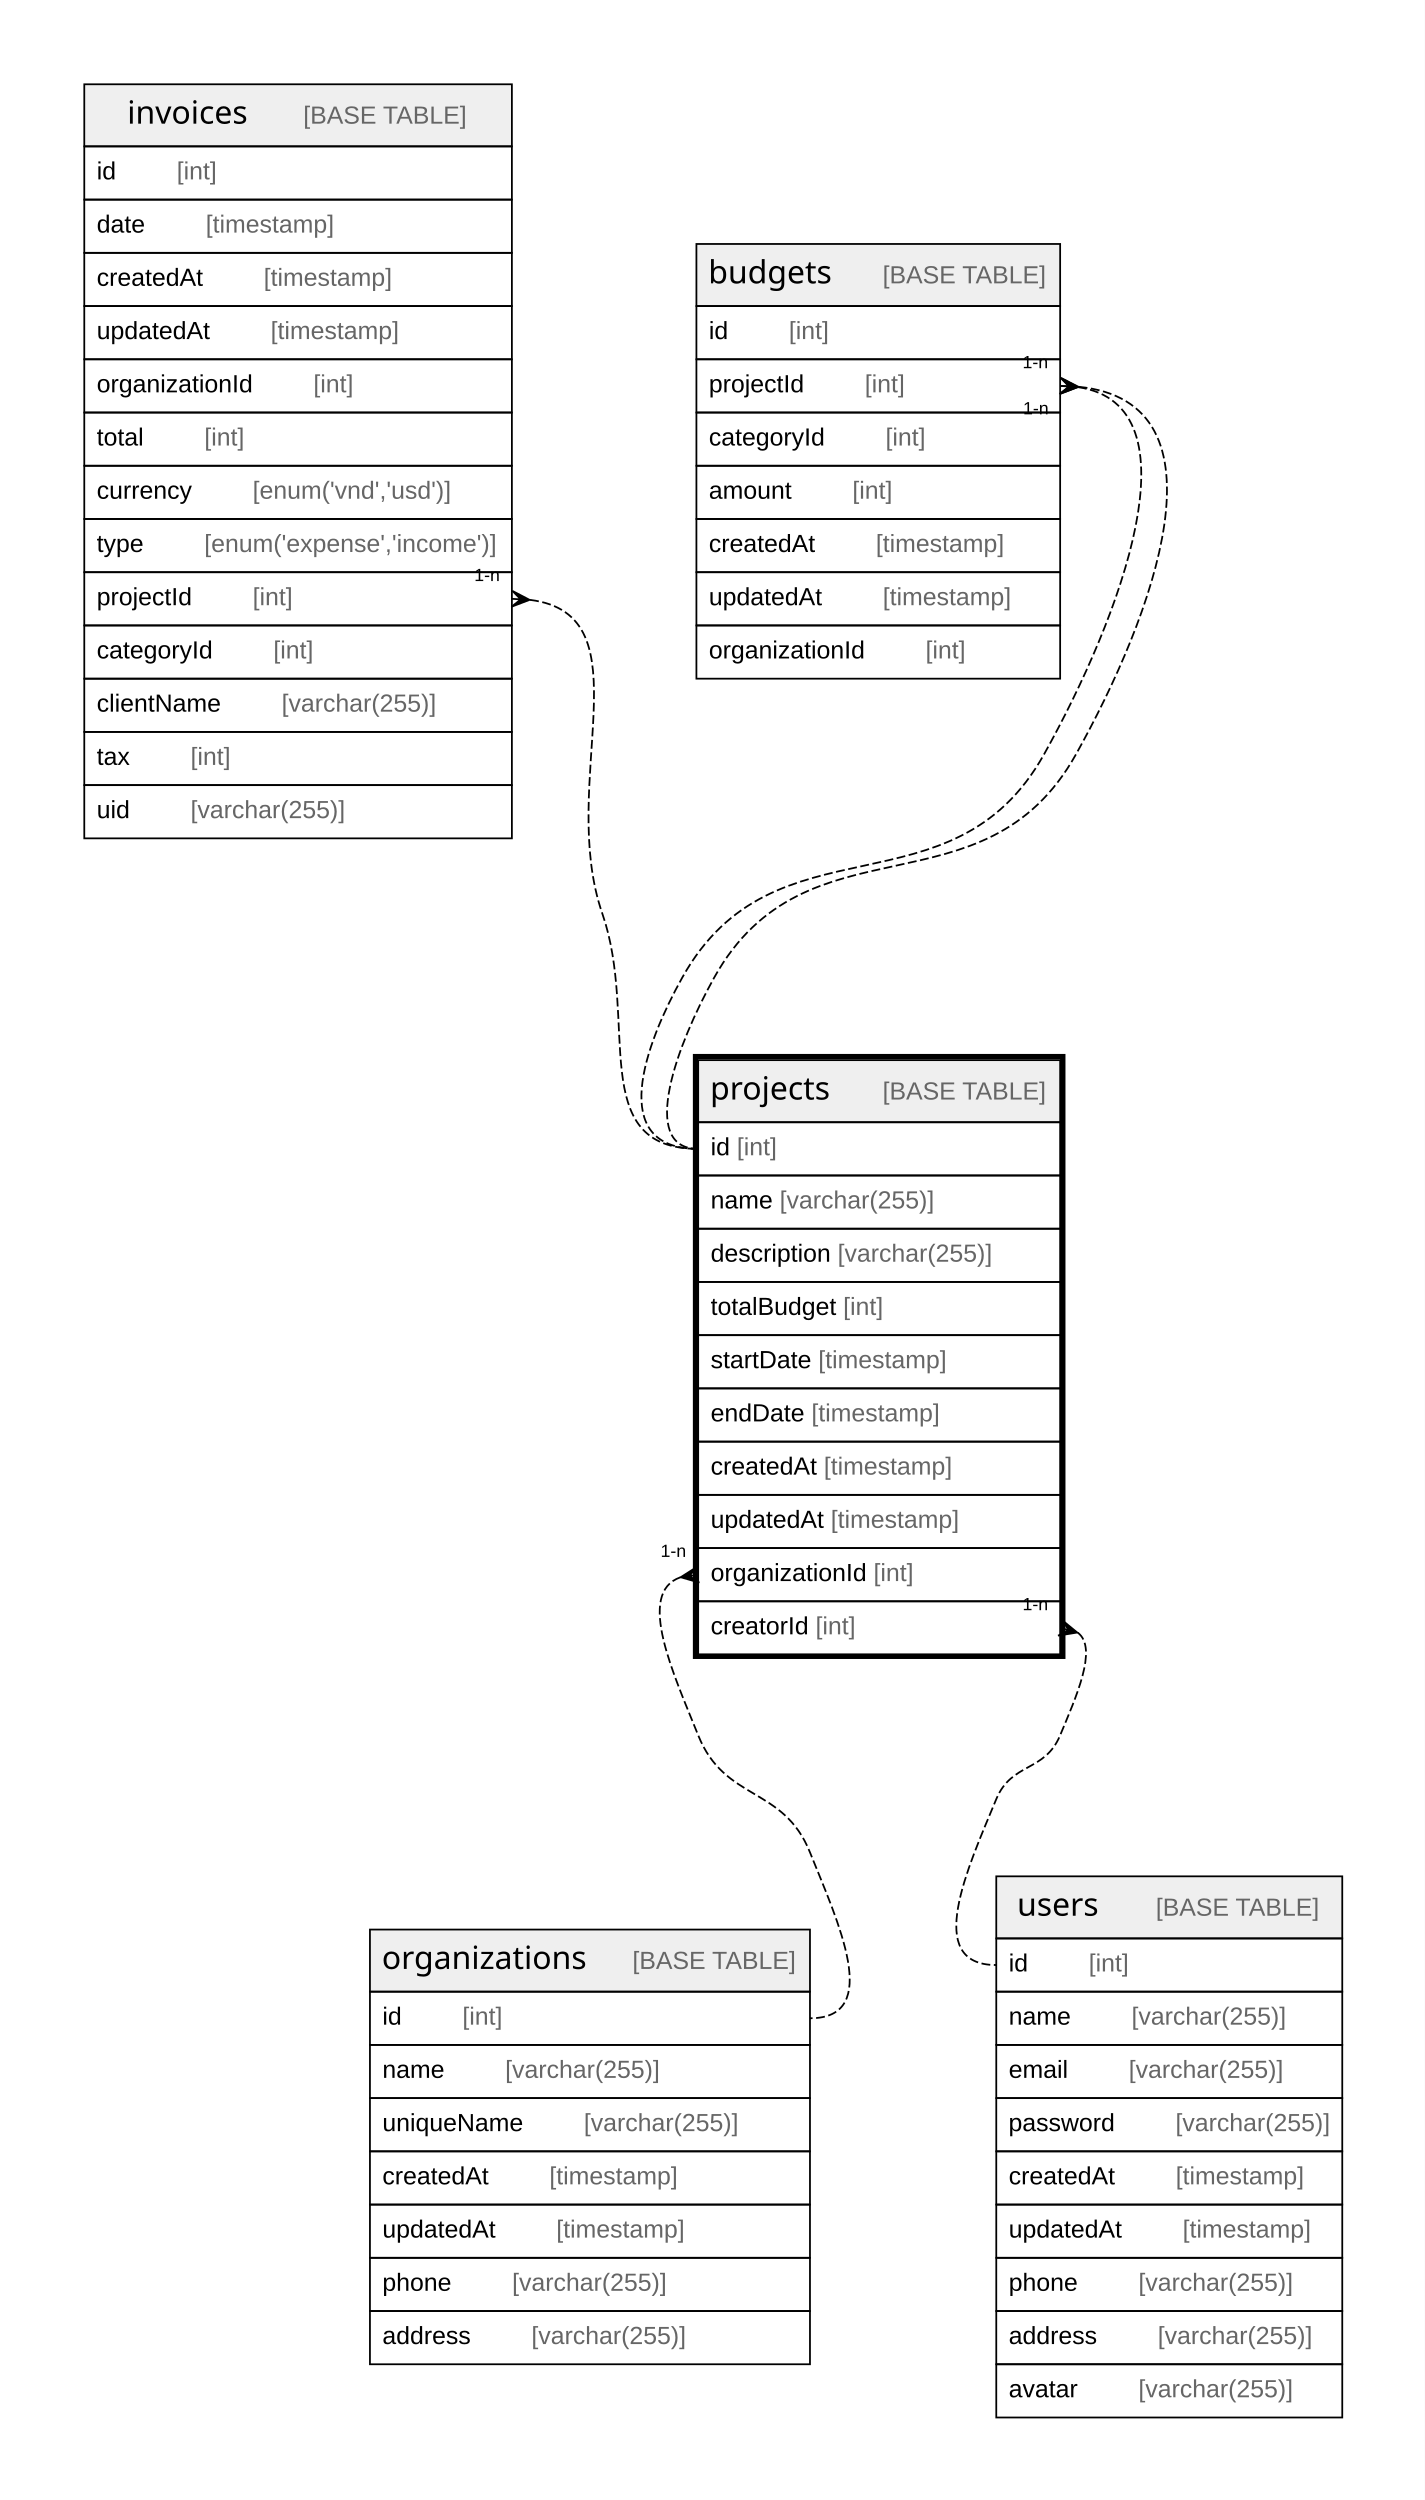
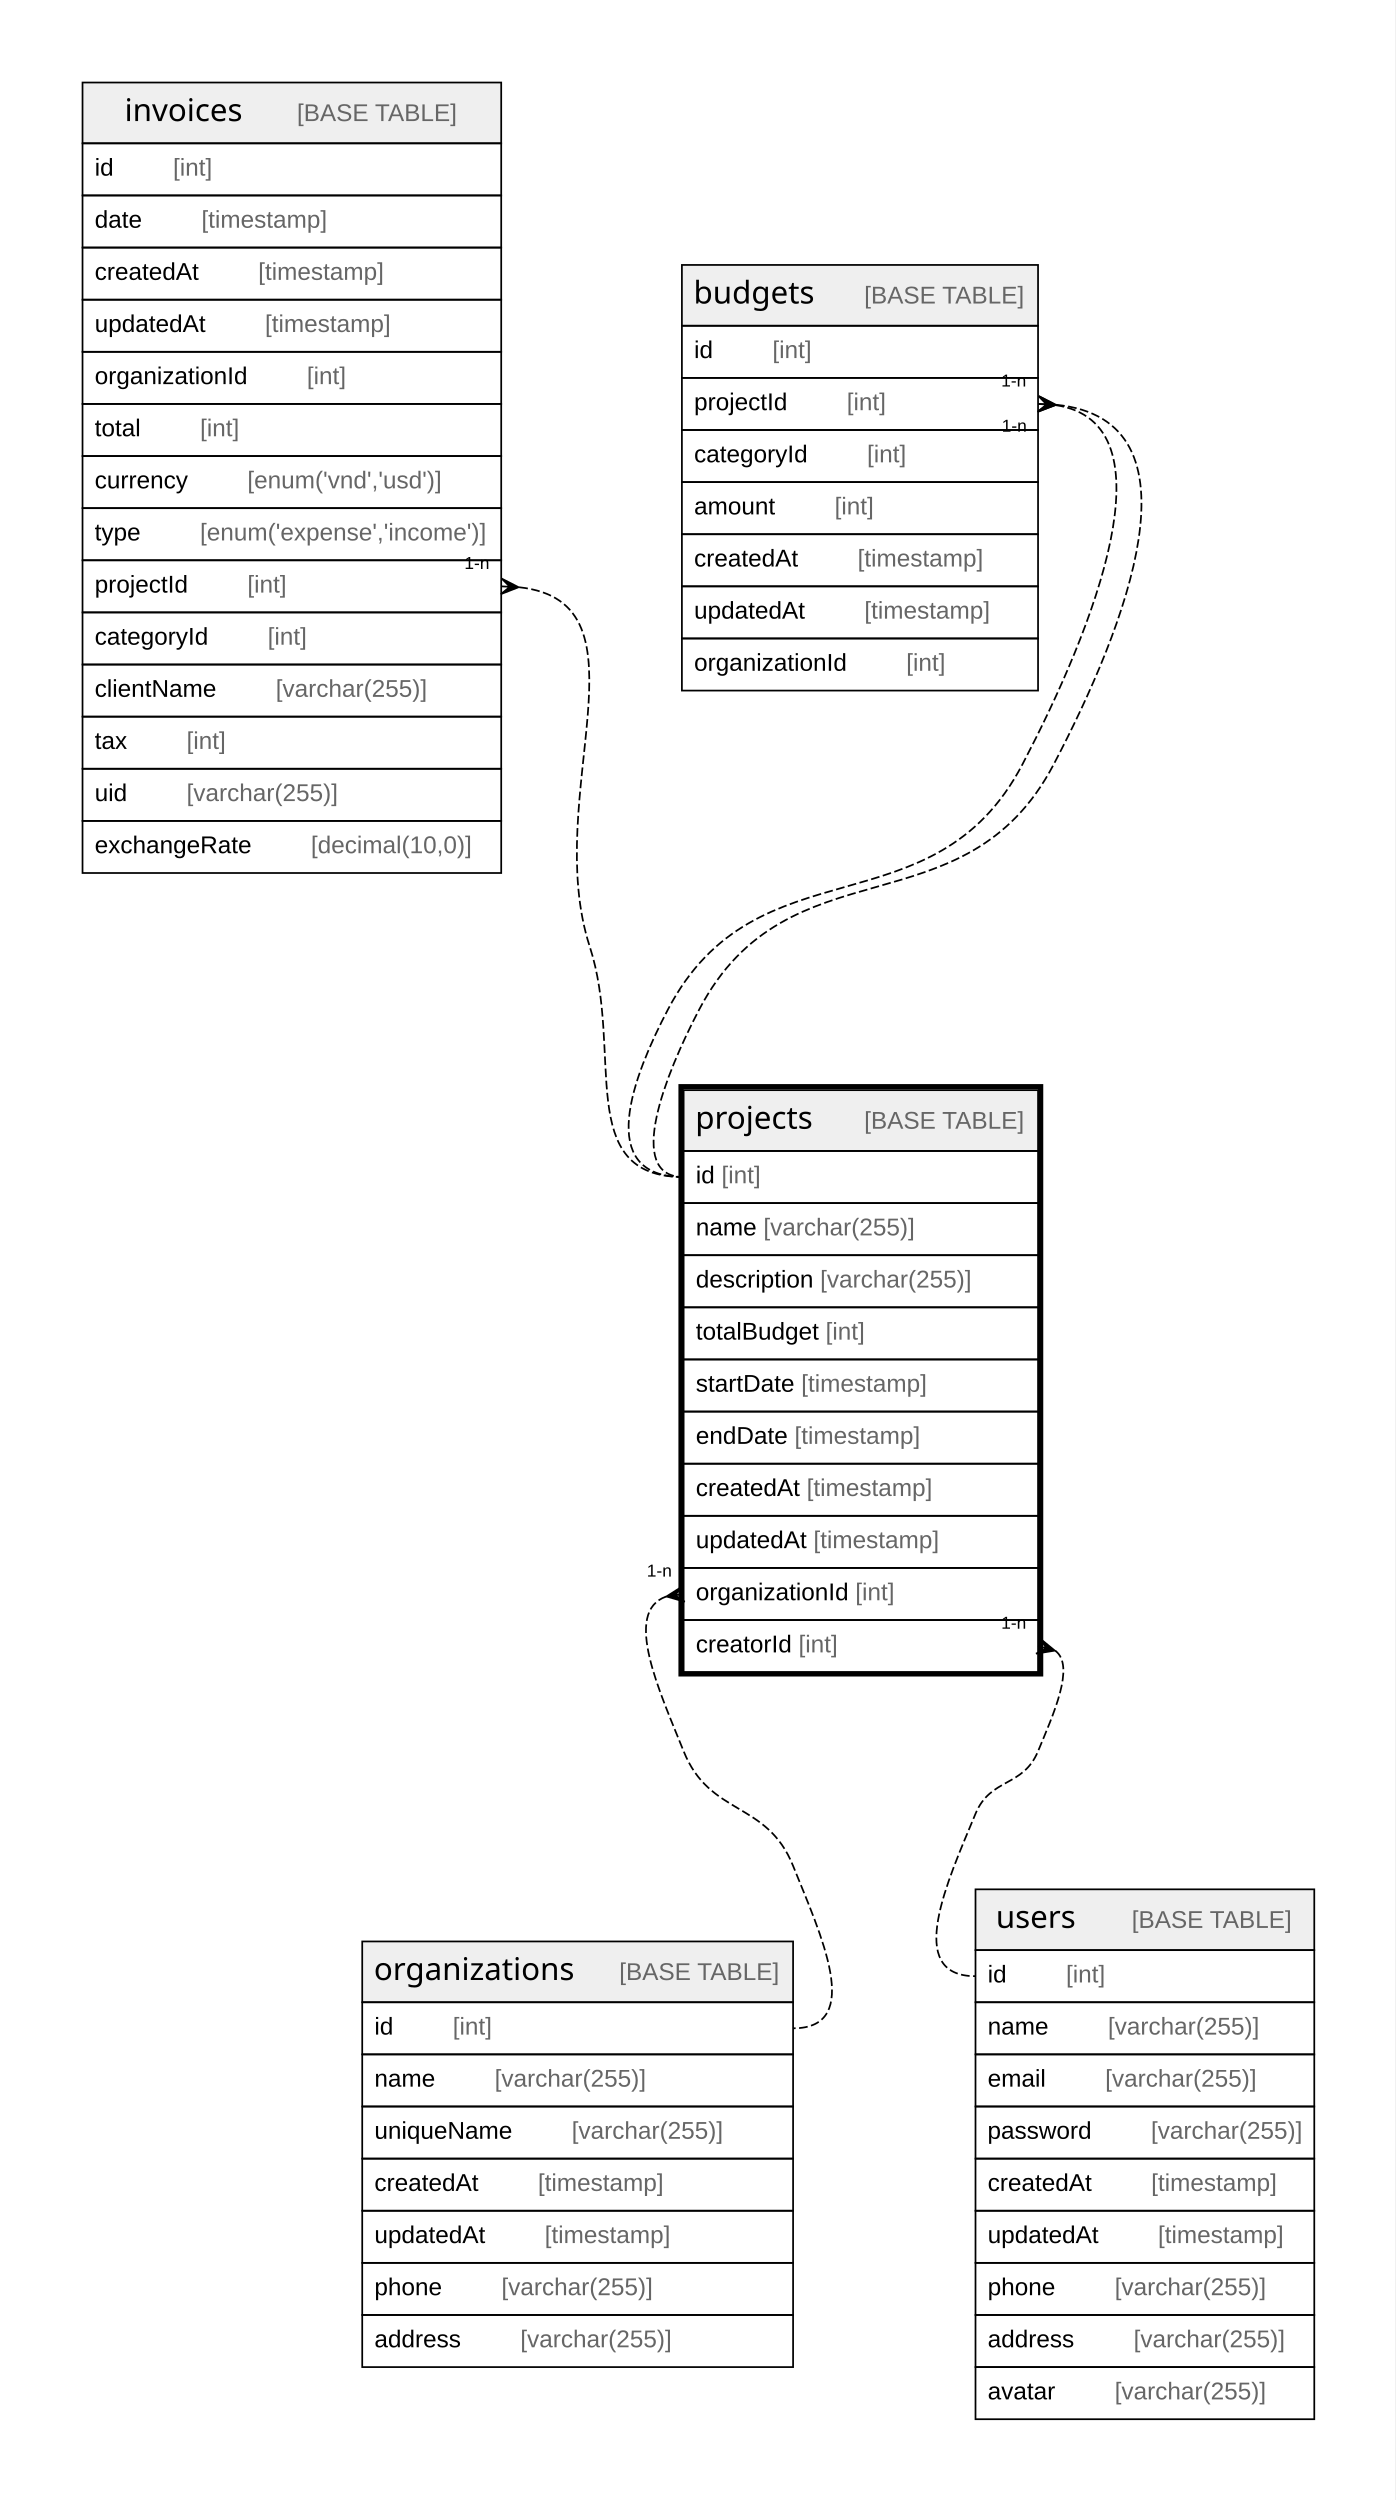
- <svg xmlns="http://www.w3.org/2000/svg" width="803pt" height="1409pt" viewBox="0.00 0.00 803.00 1409.00">
-   <g id="graph0" class="graph" transform="scale(1 1) rotate(0) translate(4 1405)">
-     <polygon fill="#ffffff" stroke="transparent" points="-4,4 -4,-1405 799,-1405 799,4 -4,4" />
+ <svg xmlns="http://www.w3.org/2000/svg" width="803pt" height="1439pt" viewBox="0.00 0.00 803.00 1439.00">
+   <g id="graph0" class="graph" transform="scale(1 1) rotate(0) translate(4 1435)">
+     <polygon fill="#ffffff" stroke="transparent" points="-4,4 -4,-1435 799,-1435 799,4 -4,4" />
    <g id="node1" class="node">
      <polygon fill="#efefef" stroke="transparent" points="389.5,-772.5 389.5,-807.5 593.5,-807.5 593.5,-772.5 389.5,-772.5" />
      <polygon fill="none" stroke="#000000" points="389.5,-772.5 389.5,-807.5 593.5,-807.5 593.5,-772.5 389.5,-772.5" />
      <text text-anchor="start" x="396.212" y="-785.3" font-family="Arial Bold" font-size="18.00" fill="#000000">projects</text>
      <text text-anchor="start" x="459.22" y="-785.3" font-family="Arial" font-size="14.00" fill="#000000">    </text>
      <text text-anchor="start" x="493.424" y="-785.3" font-family="Arial" font-size="14.00" fill="#666666">[BASE TABLE]</text>
      <polygon fill="none" stroke="#000000" points="389.5,-742.5 389.5,-772.5 593.5,-772.5 593.5,-742.5 389.5,-742.5" />
      <text text-anchor="start" x="396.5" y="-753.9" font-family="Arial" font-size="14.00" fill="#000000">id </text>
      <text text-anchor="start" x="411.28" y="-753.9" font-family="Arial" font-size="14.00" fill="#666666">[int]</text>
      <polygon fill="none" stroke="#000000" points="389.5,-712.5 389.5,-742.5 593.5,-742.5 593.5,-712.5 389.5,-712.5" />
      <text text-anchor="start" x="396.5" y="-723.9" font-family="Arial" font-size="14.00" fill="#000000">name </text>
      <text text-anchor="start" x="435.399" y="-723.9" font-family="Arial" font-size="14.00" fill="#666666">[varchar(255)]</text>
      <polygon fill="none" stroke="#000000" points="389.5,-682.5 389.5,-712.5 593.5,-712.5 593.5,-682.5 389.5,-682.5" />
      <text text-anchor="start" x="396.5" y="-693.9" font-family="Arial" font-size="14.00" fill="#000000">description </text>
      <text text-anchor="start" x="468.068" y="-693.9" font-family="Arial" font-size="14.00" fill="#666666">[varchar(255)]</text>
      <polygon fill="none" stroke="#000000" points="389.5,-652.5 389.5,-682.5 593.5,-682.5 593.5,-652.5 389.5,-652.5" />
      <text text-anchor="start" x="396.5" y="-663.9" font-family="Arial" font-size="14.00" fill="#000000">totalBudget </text>
      <text text-anchor="start" x="471.201" y="-663.9" font-family="Arial" font-size="14.00" fill="#666666">[int]</text>
      <polygon fill="none" stroke="#000000" points="389.5,-622.5 389.5,-652.5 593.5,-652.5 593.5,-622.5 389.5,-622.5" />
      <text text-anchor="start" x="396.5" y="-633.9" font-family="Arial" font-size="14.00" fill="#000000">startDate </text>
      <text text-anchor="start" x="457.177" y="-633.9" font-family="Arial" font-size="14.00" fill="#666666">[timestamp]</text>
      <polygon fill="none" stroke="#000000" points="389.5,-592.5 389.5,-622.5 593.5,-622.5 593.5,-592.5 389.5,-592.5" />
      <text text-anchor="start" x="396.5" y="-603.9" font-family="Arial" font-size="14.00" fill="#000000">endDate </text>
      <text text-anchor="start" x="453.301" y="-603.9" font-family="Arial" font-size="14.00" fill="#666666">[timestamp]</text>
      <polygon fill="none" stroke="#000000" points="389.5,-562.5 389.5,-592.5 593.5,-592.5 593.5,-562.5 389.5,-562.5" />
      <text text-anchor="start" x="396.5" y="-573.9" font-family="Arial" font-size="14.00" fill="#000000">createdAt </text>
      <text text-anchor="start" x="460.299" y="-573.9" font-family="Arial" font-size="14.00" fill="#666666">[timestamp]</text>
      <polygon fill="none" stroke="#000000" points="389.5,-532.5 389.5,-562.5 593.5,-562.5 593.5,-532.5 389.5,-532.5" />
      <text text-anchor="start" x="396.5" y="-543.9" font-family="Arial" font-size="14.00" fill="#000000">updatedAt </text>
      <text text-anchor="start" x="464.204" y="-543.9" font-family="Arial" font-size="14.00" fill="#666666">[timestamp]</text>
      <polygon fill="none" stroke="#000000" points="389.5,-502.5 389.5,-532.5 593.5,-532.5 593.5,-502.5 389.5,-502.5" />
      <text text-anchor="start" x="396.5" y="-513.9" font-family="Arial" font-size="14.00" fill="#000000">organizationId </text>
      <text text-anchor="start" x="488.306" y="-513.9" font-family="Arial" font-size="14.00" fill="#666666">[int]</text>
      <polygon fill="none" stroke="#000000" points="389.5,-472.5 389.5,-502.5 593.5,-502.5 593.5,-472.5 389.5,-472.5" />
      <text text-anchor="start" x="396.5" y="-483.9" font-family="Arial" font-size="14.00" fill="#000000">creatorId </text>
      <text text-anchor="start" x="455.623" y="-483.9" font-family="Arial" font-size="14.00" fill="#666666">[int]</text>
      <polygon fill="none" stroke="#000000" stroke-width="3" points="388,-471.5 388,-809.5 595,-809.5 595,-471.5 388,-471.5" />
    </g>
    <g id="node4" class="node">
      <polygon fill="#efefef" stroke="transparent" points="204.5,-282.5 204.5,-317.5 452.5,-317.5 452.5,-282.5 204.5,-282.5" />
      <polygon fill="none" stroke="#000000" points="204.5,-282.5 204.5,-317.5 452.5,-317.5 452.5,-282.5 204.5,-282.5" />
      <text text-anchor="start" x="211.203" y="-295.3" font-family="Arial Bold" font-size="18.00" fill="#000000">organizations</text>
      <text text-anchor="start" x="318.229" y="-295.3" font-family="Arial" font-size="14.00" fill="#000000">    </text>
      <text text-anchor="start" x="352.434" y="-295.3" font-family="Arial" font-size="14.00" fill="#666666">[BASE TABLE]</text>
      <polygon fill="none" stroke="#000000" points="204.5,-252.5 204.5,-282.5 452.5,-282.5 452.5,-252.5 204.5,-252.5" />
      <text text-anchor="start" x="211.5" y="-263.9" font-family="Arial" font-size="14.00" fill="#000000">id    </text>
      <text text-anchor="start" x="256.594" y="-263.9" font-family="Arial" font-size="14.00" fill="#666666">[int]</text>
      <polygon fill="none" stroke="#000000" points="204.5,-222.5 204.5,-252.5 452.5,-252.5 452.5,-222.5 204.5,-222.5" />
      <text text-anchor="start" x="211.5" y="-233.9" font-family="Arial" font-size="14.00" fill="#000000">name    </text>
      <text text-anchor="start" x="280.713" y="-233.9" font-family="Arial" font-size="14.00" fill="#666666">[varchar(255)]</text>
      <polygon fill="none" stroke="#000000" points="204.5,-192.5 204.5,-222.5 452.5,-222.5 452.5,-192.5 204.5,-192.5" />
      <text text-anchor="start" x="211.5" y="-203.9" font-family="Arial" font-size="14.00" fill="#000000">uniqueName    </text>
      <text text-anchor="start" x="325.057" y="-203.9" font-family="Arial" font-size="14.00" fill="#666666">[varchar(255)]</text>
      <polygon fill="none" stroke="#000000" points="204.5,-162.5 204.5,-192.5 452.5,-192.5 452.5,-162.5 204.5,-162.5" />
      <text text-anchor="start" x="211.5" y="-173.9" font-family="Arial" font-size="14.00" fill="#000000">createdAt    </text>
      <text text-anchor="start" x="305.614" y="-173.9" font-family="Arial" font-size="14.00" fill="#666666">[timestamp]</text>
      <polygon fill="none" stroke="#000000" points="204.5,-132.5 204.5,-162.5 452.5,-162.5 452.5,-132.5 204.5,-132.5" />
      <text text-anchor="start" x="211.5" y="-143.9" font-family="Arial" font-size="14.00" fill="#000000">updatedAt    </text>
      <text text-anchor="start" x="309.518" y="-143.9" font-family="Arial" font-size="14.00" fill="#666666">[timestamp]</text>
      <polygon fill="none" stroke="#000000" points="204.5,-102.5 204.5,-132.5 452.5,-132.5 452.5,-102.5 204.5,-102.5" />
      <text text-anchor="start" x="211.5" y="-113.9" font-family="Arial" font-size="14.00" fill="#000000">phone    </text>
      <text text-anchor="start" x="284.618" y="-113.9" font-family="Arial" font-size="14.00" fill="#666666">[varchar(255)]</text>
      <polygon fill="none" stroke="#000000" points="204.5,-72.5 204.5,-102.5 452.5,-102.5 452.5,-72.5 204.5,-72.5" />
      <text text-anchor="start" x="211.5" y="-83.9" font-family="Arial" font-size="14.00" fill="#000000">address    </text>
      <text text-anchor="start" x="295.496" y="-83.9" font-family="Arial" font-size="14.00" fill="#666666">[varchar(255)]</text>
    </g>
    <g id="edge4" class="edge">
      <path fill="none" stroke="#000000" stroke-dasharray="5,2" d="M379.519,-516.043C354.114,-507.267 376.002,-460.691 389.5,-427 404.582,-389.357 437.418,-398.643 452.5,-361 467.955,-322.425 494.056,-267.5 452.5,-267.5" />
      <polygon fill="#000000" stroke="#000000" points="379.605,-516.056 388.85,-521.953 384.552,-516.778 389.5,-517.5 389.5,-517.5 389.5,-517.5 384.552,-516.778 390.15,-513.047 379.605,-516.056 379.605,-516.056" />
      <text text-anchor="start" x="368.276" y="-527.5" font-family="Arial" font-size="10.00" fill="#000000">1-n</text>
    </g>
    <g id="node5" class="node">
      <polygon fill="#efefef" stroke="transparent" points="557.5,-312.5 557.5,-347.5 752.5,-347.5 752.5,-312.5 557.5,-312.5" />
      <polygon fill="none" stroke="#000000" points="557.5,-312.5 557.5,-347.5 752.5,-347.5 752.5,-312.5 557.5,-312.5" />
      <text text-anchor="start" x="569.214" y="-325.3" font-family="Arial Bold" font-size="18.00" fill="#000000">users</text>
      <text text-anchor="start" x="613.218" y="-325.3" font-family="Arial" font-size="14.00" fill="#000000">    </text>
      <text text-anchor="start" x="647.423" y="-325.3" font-family="Arial" font-size="14.00" fill="#666666">[BASE TABLE]</text>
      <polygon fill="none" stroke="#000000" points="557.5,-282.5 557.5,-312.5 752.5,-312.5 752.5,-282.5 557.5,-282.5" />
      <text text-anchor="start" x="564.5" y="-293.9" font-family="Arial" font-size="14.00" fill="#000000">id    </text>
      <text text-anchor="start" x="609.594" y="-293.9" font-family="Arial" font-size="14.00" fill="#666666">[int]</text>
      <polygon fill="none" stroke="#000000" points="557.5,-252.5 557.5,-282.5 752.5,-282.5 752.5,-252.5 557.5,-252.5" />
      <text text-anchor="start" x="564.5" y="-263.9" font-family="Arial" font-size="14.00" fill="#000000">name    </text>
      <text text-anchor="start" x="633.713" y="-263.9" font-family="Arial" font-size="14.00" fill="#666666">[varchar(255)]</text>
      <polygon fill="none" stroke="#000000" points="557.5,-222.5 557.5,-252.5 752.5,-252.5 752.5,-222.5 557.5,-222.5" />
      <text text-anchor="start" x="564.5" y="-233.9" font-family="Arial" font-size="14.00" fill="#000000">email    </text>
      <text text-anchor="start" x="632.144" y="-233.9" font-family="Arial" font-size="14.00" fill="#666666">[varchar(255)]</text>
      <polygon fill="none" stroke="#000000" points="557.5,-192.5 557.5,-222.5 752.5,-222.5 752.5,-192.5 557.5,-192.5" />
      <text text-anchor="start" x="564.389" y="-203.9" font-family="Arial" font-size="14.00" fill="#000000">password    </text>
      <text text-anchor="start" x="658.492" y="-203.9" font-family="Arial" font-size="14.00" fill="#666666">[varchar(255)]</text>
      <polygon fill="none" stroke="#000000" points="557.5,-162.5 557.5,-192.5 752.5,-192.5 752.5,-162.5 557.5,-162.5" />
      <text text-anchor="start" x="564.5" y="-173.9" font-family="Arial" font-size="14.00" fill="#000000">createdAt    </text>
      <text text-anchor="start" x="658.614" y="-173.9" font-family="Arial" font-size="14.00" fill="#666666">[timestamp]</text>
      <polygon fill="none" stroke="#000000" points="557.5,-132.5 557.5,-162.5 752.5,-162.5 752.5,-132.5 557.5,-132.5" />
      <text text-anchor="start" x="564.5" y="-143.9" font-family="Arial" font-size="14.00" fill="#000000">updatedAt    </text>
      <text text-anchor="start" x="662.518" y="-143.9" font-family="Arial" font-size="14.00" fill="#666666">[timestamp]</text>
      <polygon fill="none" stroke="#000000" points="557.5,-102.5 557.5,-132.5 752.5,-132.5 752.5,-102.5 557.5,-102.5" />
      <text text-anchor="start" x="564.5" y="-113.9" font-family="Arial" font-size="14.00" fill="#000000">phone    </text>
      <text text-anchor="start" x="637.618" y="-113.9" font-family="Arial" font-size="14.00" fill="#666666">[varchar(255)]</text>
      <polygon fill="none" stroke="#000000" points="557.5,-72.5 557.5,-102.5 752.5,-102.5 752.5,-72.5 557.5,-72.5" />
      <text text-anchor="start" x="564.5" y="-83.9" font-family="Arial" font-size="14.00" fill="#000000">address    </text>
      <text text-anchor="start" x="648.496" y="-83.9" font-family="Arial" font-size="14.00" fill="#666666">[varchar(255)]</text>
      <polygon fill="none" stroke="#000000" points="557.5,-42.5 557.5,-72.5 752.5,-72.5 752.5,-42.5 557.5,-42.5" />
      <text text-anchor="start" x="564.5" y="-53.9" font-family="Arial" font-size="14.00" fill="#000000">avatar    </text>
      <text text-anchor="start" x="637.604" y="-53.9" font-family="Arial" font-size="14.00" fill="#666666">[varchar(255)]</text>
    </g>
    <g id="edge5" class="edge">
      <path fill="none" stroke="#000000" stroke-dasharray="5,2" d="M603.443,-484.826C615.112,-476.091 602.102,-447.766 593.5,-427 584.841,-406.095 566.159,-411.905 557.5,-391 541.597,-352.608 515.944,-297.5 557.5,-297.5" />
      <polygon fill="#000000" stroke="#000000" points="603.157,-484.903 592.331,-483.154 598.328,-486.201 593.5,-487.5 593.5,-487.5 593.5,-487.5 598.328,-486.201 594.669,-491.846 603.157,-484.903 603.157,-484.903" />
      <text text-anchor="start" x="572.277" y="-497.5" font-family="Arial" font-size="10.00" fill="#000000">1-n</text>
    </g>
    <g id="node2" class="node">
-       <polygon fill="#efefef" stroke="transparent" points="43.5,-1322.5 43.5,-1357.5 284.5,-1357.5 284.5,-1322.5 43.5,-1322.5" />
-       <polygon fill="none" stroke="#000000" points="43.5,-1322.5 43.5,-1357.5 284.5,-1357.5 284.5,-1322.5 43.5,-1322.5" />
-       <text text-anchor="start" x="67.713" y="-1335.3" font-family="Arial Bold" font-size="18.00" fill="#000000">invoices</text>
-       <text text-anchor="start" x="132.72" y="-1335.3" font-family="Arial" font-size="14.00" fill="#000000">    </text>
-       <text text-anchor="start" x="166.924" y="-1335.3" font-family="Arial" font-size="14.00" fill="#666666">[BASE TABLE]</text>
+       <polygon fill="#efefef" stroke="transparent" points="43.5,-1352.5 43.5,-1387.5 284.5,-1387.5 284.5,-1352.5 43.5,-1352.5" />
+       <polygon fill="none" stroke="#000000" points="43.5,-1352.5 43.5,-1387.5 284.5,-1387.5 284.5,-1352.5 43.5,-1352.5" />
+       <text text-anchor="start" x="67.713" y="-1365.3" font-family="Arial Bold" font-size="18.00" fill="#000000">invoices</text>
+       <text text-anchor="start" x="132.72" y="-1365.3" font-family="Arial" font-size="14.00" fill="#000000">    </text>
+       <text text-anchor="start" x="166.924" y="-1365.3" font-family="Arial" font-size="14.00" fill="#666666">[BASE TABLE]</text>
+       <polygon fill="none" stroke="#000000" points="43.5,-1322.5 43.5,-1352.5 284.5,-1352.5 284.5,-1322.5 43.5,-1322.5" />
+       <text text-anchor="start" x="50.5" y="-1333.9" font-family="Arial" font-size="14.00" fill="#000000">id    </text>
+       <text text-anchor="start" x="95.594" y="-1333.9" font-family="Arial" font-size="14.00" fill="#666666">[int]</text>
      <polygon fill="none" stroke="#000000" points="43.5,-1292.5 43.5,-1322.5 284.5,-1322.5 284.5,-1292.5 43.5,-1292.5" />
-       <text text-anchor="start" x="50.5" y="-1303.9" font-family="Arial" font-size="14.00" fill="#000000">id    </text>
-       <text text-anchor="start" x="95.594" y="-1303.9" font-family="Arial" font-size="14.00" fill="#666666">[int]</text>
+       <text text-anchor="start" x="50.5" y="-1303.9" font-family="Arial" font-size="14.00" fill="#000000">date    </text>
+       <text text-anchor="start" x="111.943" y="-1303.9" font-family="Arial" font-size="14.00" fill="#666666">[timestamp]</text>
      <polygon fill="none" stroke="#000000" points="43.5,-1262.5 43.5,-1292.5 284.5,-1292.5 284.5,-1262.5 43.5,-1262.5" />
-       <text text-anchor="start" x="50.5" y="-1273.9" font-family="Arial" font-size="14.00" fill="#000000">date    </text>
-       <text text-anchor="start" x="111.943" y="-1273.9" font-family="Arial" font-size="14.00" fill="#666666">[timestamp]</text>
+       <text text-anchor="start" x="50.5" y="-1273.9" font-family="Arial" font-size="14.00" fill="#000000">createdAt    </text>
+       <text text-anchor="start" x="144.614" y="-1273.9" font-family="Arial" font-size="14.00" fill="#666666">[timestamp]</text>
      <polygon fill="none" stroke="#000000" points="43.5,-1232.5 43.5,-1262.5 284.5,-1262.5 284.5,-1232.5 43.5,-1232.5" />
-       <text text-anchor="start" x="50.5" y="-1243.9" font-family="Arial" font-size="14.00" fill="#000000">createdAt    </text>
-       <text text-anchor="start" x="144.614" y="-1243.9" font-family="Arial" font-size="14.00" fill="#666666">[timestamp]</text>
+       <text text-anchor="start" x="50.5" y="-1243.9" font-family="Arial" font-size="14.00" fill="#000000">updatedAt    </text>
+       <text text-anchor="start" x="148.518" y="-1243.9" font-family="Arial" font-size="14.00" fill="#666666">[timestamp]</text>
      <polygon fill="none" stroke="#000000" points="43.5,-1202.5 43.5,-1232.5 284.5,-1232.5 284.5,-1202.5 43.5,-1202.5" />
-       <text text-anchor="start" x="50.5" y="-1213.9" font-family="Arial" font-size="14.00" fill="#000000">updatedAt    </text>
-       <text text-anchor="start" x="148.518" y="-1213.9" font-family="Arial" font-size="14.00" fill="#666666">[timestamp]</text>
+       <text text-anchor="start" x="50.5" y="-1213.9" font-family="Arial" font-size="14.00" fill="#000000">organizationId    </text>
+       <text text-anchor="start" x="172.621" y="-1213.9" font-family="Arial" font-size="14.00" fill="#666666">[int]</text>
      <polygon fill="none" stroke="#000000" points="43.5,-1172.5 43.5,-1202.5 284.5,-1202.5 284.5,-1172.5 43.5,-1172.5" />
-       <text text-anchor="start" x="50.5" y="-1183.9" font-family="Arial" font-size="14.00" fill="#000000">organizationId    </text>
-       <text text-anchor="start" x="172.621" y="-1183.9" font-family="Arial" font-size="14.00" fill="#666666">[int]</text>
+       <text text-anchor="start" x="50.5" y="-1183.9" font-family="Arial" font-size="14.00" fill="#000000">total    </text>
+       <text text-anchor="start" x="111.158" y="-1183.9" font-family="Arial" font-size="14.00" fill="#666666">[int]</text>
      <polygon fill="none" stroke="#000000" points="43.5,-1142.5 43.5,-1172.5 284.5,-1172.5 284.5,-1142.5 43.5,-1142.5" />
-       <text text-anchor="start" x="50.5" y="-1153.9" font-family="Arial" font-size="14.00" fill="#000000">total    </text>
-       <text text-anchor="start" x="111.158" y="-1153.9" font-family="Arial" font-size="14.00" fill="#666666">[int]</text>
+       <text text-anchor="start" x="50.5" y="-1153.9" font-family="Arial" font-size="14.00" fill="#000000">currency    </text>
+       <text text-anchor="start" x="138.374" y="-1153.9" font-family="Arial" font-size="14.00" fill="#666666">[enum('vnd','usd')]</text>
      <polygon fill="none" stroke="#000000" points="43.5,-1112.5 43.5,-1142.5 284.5,-1142.5 284.5,-1112.5 43.5,-1112.5" />
-       <text text-anchor="start" x="50.5" y="-1123.9" font-family="Arial" font-size="14.00" fill="#000000">currency    </text>
-       <text text-anchor="start" x="138.374" y="-1123.9" font-family="Arial" font-size="14.00" fill="#666666">[enum('vnd','usd')]</text>
+       <text text-anchor="start" x="50.47" y="-1123.9" font-family="Arial" font-size="14.00" fill="#000000">type    </text>
+       <text text-anchor="start" x="111.13" y="-1123.9" font-family="Arial" font-size="14.00" fill="#666666">[enum('expense','income')]</text>
      <polygon fill="none" stroke="#000000" points="43.5,-1082.5 43.5,-1112.5 284.5,-1112.5 284.5,-1082.5 43.5,-1082.5" />
-       <text text-anchor="start" x="50.47" y="-1093.9" font-family="Arial" font-size="14.00" fill="#000000">type    </text>
-       <text text-anchor="start" x="111.13" y="-1093.9" font-family="Arial" font-size="14.00" fill="#666666">[enum('expense','income')]</text>
+       <text text-anchor="start" x="50.5" y="-1093.9" font-family="Arial" font-size="14.00" fill="#000000">projectId    </text>
+       <text text-anchor="start" x="138.384" y="-1093.9" font-family="Arial" font-size="14.00" fill="#666666">[int]</text>
      <polygon fill="none" stroke="#000000" points="43.5,-1052.5 43.5,-1082.5 284.5,-1082.5 284.5,-1052.5 43.5,-1052.5" />
-       <text text-anchor="start" x="50.5" y="-1063.9" font-family="Arial" font-size="14.00" fill="#000000">projectId    </text>
-       <text text-anchor="start" x="138.384" y="-1063.9" font-family="Arial" font-size="14.00" fill="#666666">[int]</text>
+       <text text-anchor="start" x="50.5" y="-1063.9" font-family="Arial" font-size="14.00" fill="#000000">categoryId    </text>
+       <text text-anchor="start" x="150.06" y="-1063.9" font-family="Arial" font-size="14.00" fill="#666666">[int]</text>
      <polygon fill="none" stroke="#000000" points="43.5,-1022.5 43.5,-1052.5 284.5,-1052.5 284.5,-1022.5 43.5,-1022.5" />
-       <text text-anchor="start" x="50.5" y="-1033.9" font-family="Arial" font-size="14.00" fill="#000000">categoryId    </text>
-       <text text-anchor="start" x="150.06" y="-1033.9" font-family="Arial" font-size="14.00" fill="#666666">[int]</text>
+       <text text-anchor="start" x="50.5" y="-1033.9" font-family="Arial" font-size="14.00" fill="#000000">clientName    </text>
+       <text text-anchor="start" x="154.706" y="-1033.9" font-family="Arial" font-size="14.00" fill="#666666">[varchar(255)]</text>
      <polygon fill="none" stroke="#000000" points="43.5,-992.5 43.5,-1022.5 284.5,-1022.5 284.5,-992.5 43.5,-992.5" />
-       <text text-anchor="start" x="50.5" y="-1003.9" font-family="Arial" font-size="14.00" fill="#000000">clientName    </text>
-       <text text-anchor="start" x="154.706" y="-1003.9" font-family="Arial" font-size="14.00" fill="#666666">[varchar(255)]</text>
+       <text text-anchor="start" x="50.5" y="-1003.9" font-family="Arial" font-size="14.00" fill="#000000">tax    </text>
+       <text text-anchor="start" x="103.378" y="-1003.9" font-family="Arial" font-size="14.00" fill="#666666">[int]</text>
      <polygon fill="none" stroke="#000000" points="43.5,-962.5 43.5,-992.5 284.5,-992.5 284.5,-962.5 43.5,-962.5" />
-       <text text-anchor="start" x="50.5" y="-973.9" font-family="Arial" font-size="14.00" fill="#000000">tax    </text>
-       <text text-anchor="start" x="103.378" y="-973.9" font-family="Arial" font-size="14.00" fill="#666666">[int]</text>
+       <text text-anchor="start" x="50.5" y="-973.9" font-family="Arial" font-size="14.00" fill="#000000">uid    </text>
+       <text text-anchor="start" x="103.377" y="-973.9" font-family="Arial" font-size="14.00" fill="#666666">[varchar(255)]</text>
      <polygon fill="none" stroke="#000000" points="43.5,-932.5 43.5,-962.5 284.5,-962.5 284.5,-932.5 43.5,-932.5" />
-       <text text-anchor="start" x="50.5" y="-943.9" font-family="Arial" font-size="14.00" fill="#000000">uid    </text>
-       <text text-anchor="start" x="103.377" y="-943.9" font-family="Arial" font-size="14.00" fill="#666666">[varchar(255)]</text>
+       <text text-anchor="start" x="50.5" y="-943.9" font-family="Arial" font-size="14.00" fill="#000000">exchangeRate    </text>
+       <text text-anchor="start" x="174.963" y="-943.9" font-family="Arial" font-size="14.00" fill="#666666">[decimal(10,0)]</text>
    </g>
    <g id="edge1" class="edge">
-       <path fill="none" stroke="#000000" stroke-dasharray="5,2" d="M294.734,-1066.906C361.546,-1058.566 309.846,-964.077 335.5,-890 356.31,-829.91 325.908,-757.5 389.5,-757.5" />
-       <polygon fill="#000000" stroke="#000000" points="294.483,-1066.92 284.239,-1063.008 289.492,-1067.21 284.5,-1067.5 284.5,-1067.5 284.5,-1067.5 289.492,-1067.21 284.761,-1071.992 294.483,-1066.92 294.483,-1066.92" />
-       <text text-anchor="start" x="263.276" y="-1077.5" font-family="Arial" font-size="10.00" fill="#000000">1-n</text>
+       <path fill="none" stroke="#000000" stroke-dasharray="5,2" d="M294.875,-1096.972C373.897,-1088.387 307.314,-976.795 335.5,-890 355.141,-829.518 325.908,-757.5 389.5,-757.5" />
+       <polygon fill="#000000" stroke="#000000" points="294.487,-1096.992 284.271,-1093.006 289.493,-1097.246 284.5,-1097.5 284.5,-1097.5 284.5,-1097.5 289.493,-1097.246 284.729,-1101.994 294.487,-1096.992 294.487,-1096.992" />
+       <text text-anchor="start" x="263.276" y="-1107.5" font-family="Arial" font-size="10.00" fill="#000000">1-n</text>
    </g>
    <g id="node3" class="node">
-       <polygon fill="#efefef" stroke="transparent" points="388.5,-1232.5 388.5,-1267.5 593.5,-1267.5 593.5,-1232.5 388.5,-1232.5" />
-       <polygon fill="none" stroke="#000000" points="388.5,-1232.5 388.5,-1267.5 593.5,-1267.5 593.5,-1232.5 388.5,-1232.5" />
-       <text text-anchor="start" x="395.199" y="-1245.3" font-family="Arial Bold" font-size="18.00" fill="#000000">budgets</text>
-       <text text-anchor="start" x="459.233" y="-1245.3" font-family="Arial" font-size="14.00" fill="#000000">    </text>
-       <text text-anchor="start" x="493.437" y="-1245.3" font-family="Arial" font-size="14.00" fill="#666666">[BASE TABLE]</text>
-       <polygon fill="none" stroke="#000000" points="388.5,-1202.5 388.5,-1232.5 593.5,-1232.5 593.5,-1202.5 388.5,-1202.5" />
-       <text text-anchor="start" x="395.5" y="-1213.9" font-family="Arial" font-size="14.00" fill="#000000">id    </text>
-       <text text-anchor="start" x="440.594" y="-1213.9" font-family="Arial" font-size="14.00" fill="#666666">[int]</text>
-       <polygon fill="none" stroke="#000000" points="388.5,-1172.5 388.5,-1202.5 593.5,-1202.5 593.5,-1172.5 388.5,-1172.5" />
-       <text text-anchor="start" x="395.5" y="-1183.9" font-family="Arial" font-size="14.00" fill="#000000">projectId    </text>
-       <text text-anchor="start" x="483.384" y="-1183.9" font-family="Arial" font-size="14.00" fill="#666666">[int]</text>
-       <polygon fill="none" stroke="#000000" points="388.5,-1142.5 388.5,-1172.5 593.5,-1172.5 593.5,-1142.5 388.5,-1142.5" />
-       <text text-anchor="start" x="395.5" y="-1153.9" font-family="Arial" font-size="14.00" fill="#000000">categoryId    </text>
-       <text text-anchor="start" x="495.06" y="-1153.9" font-family="Arial" font-size="14.00" fill="#666666">[int]</text>
-       <polygon fill="none" stroke="#000000" points="388.5,-1112.5 388.5,-1142.5 593.5,-1142.5 593.5,-1112.5 388.5,-1112.5" />
-       <text text-anchor="start" x="395.5" y="-1123.9" font-family="Arial" font-size="14.00" fill="#000000">amount    </text>
-       <text text-anchor="start" x="476.386" y="-1123.9" font-family="Arial" font-size="14.00" fill="#666666">[int]</text>
-       <polygon fill="none" stroke="#000000" points="388.5,-1082.5 388.5,-1112.5 593.5,-1112.5 593.5,-1082.5 388.5,-1082.5" />
-       <text text-anchor="start" x="395.5" y="-1093.9" font-family="Arial" font-size="14.00" fill="#000000">createdAt    </text>
-       <text text-anchor="start" x="489.614" y="-1093.9" font-family="Arial" font-size="14.00" fill="#666666">[timestamp]</text>
-       <polygon fill="none" stroke="#000000" points="388.5,-1052.5 388.5,-1082.5 593.5,-1082.5 593.5,-1052.5 388.5,-1052.5" />
-       <text text-anchor="start" x="395.5" y="-1063.9" font-family="Arial" font-size="14.00" fill="#000000">updatedAt    </text>
-       <text text-anchor="start" x="493.518" y="-1063.9" font-family="Arial" font-size="14.00" fill="#666666">[timestamp]</text>
-       <polygon fill="none" stroke="#000000" points="388.5,-1022.5 388.5,-1052.5 593.5,-1052.5 593.5,-1022.5 388.5,-1022.5" />
-       <text text-anchor="start" x="395.5" y="-1033.9" font-family="Arial" font-size="14.00" fill="#000000">organizationId    </text>
-       <text text-anchor="start" x="517.621" y="-1033.9" font-family="Arial" font-size="14.00" fill="#666666">[int]</text>
+       <polygon fill="#efefef" stroke="transparent" points="388.5,-1247.5 388.5,-1282.5 593.5,-1282.5 593.5,-1247.5 388.5,-1247.5" />
+       <polygon fill="none" stroke="#000000" points="388.5,-1247.5 388.5,-1282.5 593.5,-1282.5 593.5,-1247.5 388.5,-1247.5" />
+       <text text-anchor="start" x="395.199" y="-1260.3" font-family="Arial Bold" font-size="18.00" fill="#000000">budgets</text>
+       <text text-anchor="start" x="459.233" y="-1260.3" font-family="Arial" font-size="14.00" fill="#000000">    </text>
+       <text text-anchor="start" x="493.437" y="-1260.3" font-family="Arial" font-size="14.00" fill="#666666">[BASE TABLE]</text>
+       <polygon fill="none" stroke="#000000" points="388.5,-1217.5 388.5,-1247.5 593.5,-1247.5 593.5,-1217.5 388.5,-1217.5" />
+       <text text-anchor="start" x="395.5" y="-1228.9" font-family="Arial" font-size="14.00" fill="#000000">id    </text>
+       <text text-anchor="start" x="440.594" y="-1228.9" font-family="Arial" font-size="14.00" fill="#666666">[int]</text>
+       <polygon fill="none" stroke="#000000" points="388.5,-1187.5 388.5,-1217.5 593.5,-1217.5 593.5,-1187.5 388.5,-1187.5" />
+       <text text-anchor="start" x="395.5" y="-1198.9" font-family="Arial" font-size="14.00" fill="#000000">projectId    </text>
+       <text text-anchor="start" x="483.384" y="-1198.9" font-family="Arial" font-size="14.00" fill="#666666">[int]</text>
+       <polygon fill="none" stroke="#000000" points="388.5,-1157.5 388.5,-1187.5 593.5,-1187.5 593.5,-1157.5 388.5,-1157.5" />
+       <text text-anchor="start" x="395.5" y="-1168.9" font-family="Arial" font-size="14.00" fill="#000000">categoryId    </text>
+       <text text-anchor="start" x="495.06" y="-1168.9" font-family="Arial" font-size="14.00" fill="#666666">[int]</text>
+       <polygon fill="none" stroke="#000000" points="388.5,-1127.5 388.5,-1157.5 593.5,-1157.5 593.5,-1127.5 388.5,-1127.5" />
+       <text text-anchor="start" x="395.5" y="-1138.9" font-family="Arial" font-size="14.00" fill="#000000">amount    </text>
+       <text text-anchor="start" x="476.386" y="-1138.9" font-family="Arial" font-size="14.00" fill="#666666">[int]</text>
+       <polygon fill="none" stroke="#000000" points="388.5,-1097.5 388.5,-1127.5 593.5,-1127.5 593.5,-1097.5 388.5,-1097.5" />
+       <text text-anchor="start" x="395.5" y="-1108.9" font-family="Arial" font-size="14.00" fill="#000000">createdAt    </text>
+       <text text-anchor="start" x="489.614" y="-1108.9" font-family="Arial" font-size="14.00" fill="#666666">[timestamp]</text>
+       <polygon fill="none" stroke="#000000" points="388.5,-1067.5 388.5,-1097.5 593.5,-1097.5 593.5,-1067.5 388.5,-1067.5" />
+       <text text-anchor="start" x="395.5" y="-1078.9" font-family="Arial" font-size="14.00" fill="#000000">updatedAt    </text>
+       <text text-anchor="start" x="493.518" y="-1078.9" font-family="Arial" font-size="14.00" fill="#666666">[timestamp]</text>
+       <polygon fill="none" stroke="#000000" points="388.5,-1037.5 388.5,-1067.5 593.5,-1067.5 593.5,-1037.5 388.5,-1037.5" />
+       <text text-anchor="start" x="395.5" y="-1048.9" font-family="Arial" font-size="14.00" fill="#000000">organizationId    </text>
+       <text text-anchor="start" x="517.621" y="-1048.9" font-family="Arial" font-size="14.00" fill="#666666">[int]</text>
    </g>
    <g id="edge2" class="edge">
-       <path fill="none" stroke="#000000" stroke-dasharray="5,2" d="M603.515,-1186.811C672.662,-1176.675 627.49,-1057.082 584.5,-980 532.593,-886.93 432.407,-947.07 380.5,-854 359.609,-816.543 337.611,-757.5 389.5,-757.5" />
-       <polygon fill="#000000" stroke="#000000" points="603.476,-1186.813 593.191,-1183.011 598.488,-1187.157 593.5,-1187.5 593.5,-1187.5 593.5,-1187.5 598.488,-1187.157 593.809,-1191.989 603.476,-1186.813 603.476,-1186.813" />
-       <text text-anchor="start" x="572.277" y="-1197.5" font-family="Arial" font-size="10.00" fill="#000000">1-n</text>
+       <path fill="none" stroke="#000000" stroke-dasharray="5,2" d="M603.504,-1201.816C672.49,-1191.768 625.492,-1073.163 584.5,-995 533.311,-897.393 431.689,-951.607 380.5,-854 360.58,-816.018 337.611,-757.5 389.5,-757.5" />
+       <polygon fill="#000000" stroke="#000000" points="603.477,-1201.818 593.193,-1198.011 598.488,-1202.159 593.5,-1202.5 593.5,-1202.5 593.5,-1202.5 598.488,-1202.159 593.807,-1206.989 603.477,-1201.818 603.477,-1201.818" />
+       <text text-anchor="start" x="572.277" y="-1212.5" font-family="Arial" font-size="10.00" fill="#000000">1-n</text>
    </g>
    <g id="edge3" class="edge">
-       <path fill="none" stroke="#000000" stroke-dasharray="5,2" d="M603.888,-1187.012C691.31,-1178.395 645.799,-1057.635 602.5,-980 550.593,-886.93 450.407,-947.07 398.5,-854 377.691,-816.689 355.783,-757.961 389.105,-757.503" />
-       <polygon fill="#000000" stroke="#000000" points="603.784,-1187.017 593.579,-1183.005 598.79,-1187.258 593.796,-1187.5 593.796,-1187.5 593.796,-1187.5 598.79,-1187.258 594.013,-1191.994 603.784,-1187.017 603.784,-1187.017" />
-       <text text-anchor="start" x="572.573" y="-1171.5" font-family="Arial" font-size="10.00" fill="#000000">1-n</text>
+       <path fill="none" stroke="#000000" stroke-dasharray="5,2" d="M603.88,-1202.016C691.165,-1193.473 643.786,-1073.724 602.5,-995 551.311,-897.393 449.689,-951.607 398.5,-854 378.658,-816.166 355.791,-757.957 389.106,-757.503" />
+       <polygon fill="#000000" stroke="#000000" points="603.785,-1202.021 593.581,-1198.005 598.79,-1202.26 593.796,-1202.5 593.796,-1202.5 593.796,-1202.5 598.79,-1202.26 594.012,-1206.995 603.785,-1202.021 603.785,-1202.021" />
+       <text text-anchor="start" x="572.573" y="-1186.5" font-family="Arial" font-size="10.00" fill="#000000">1-n</text>
    </g>
  </g>
</svg>
